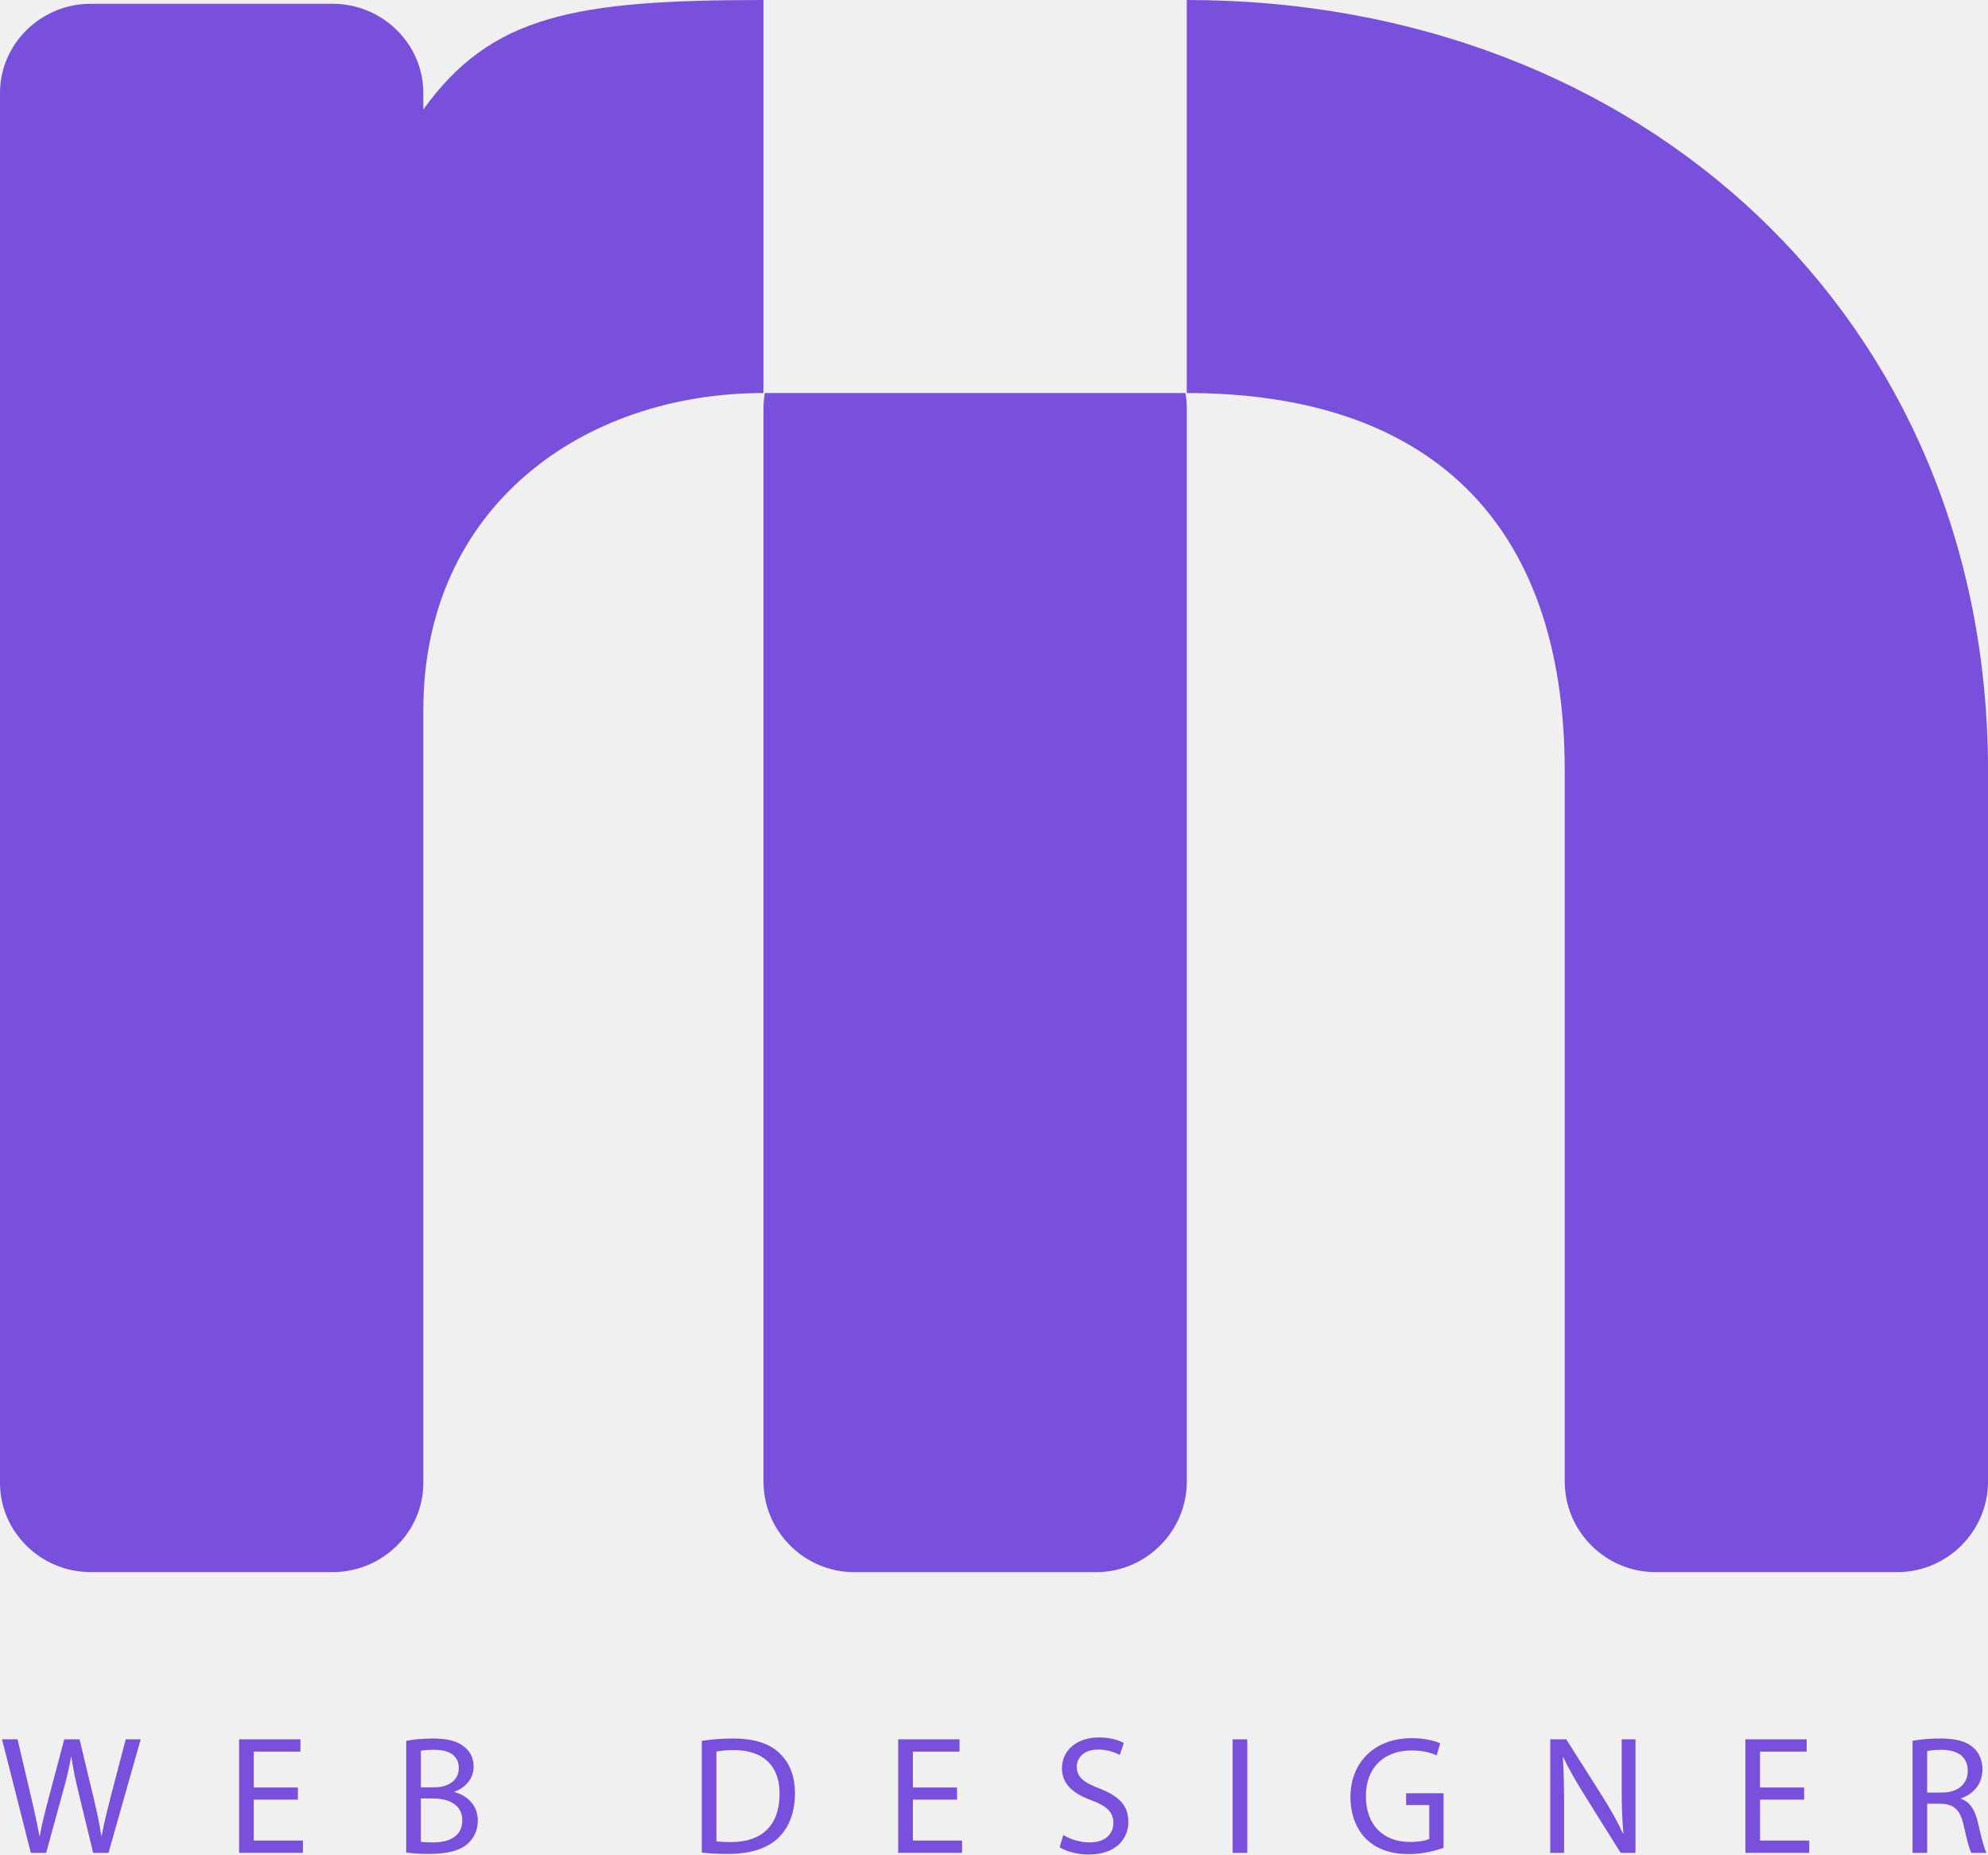
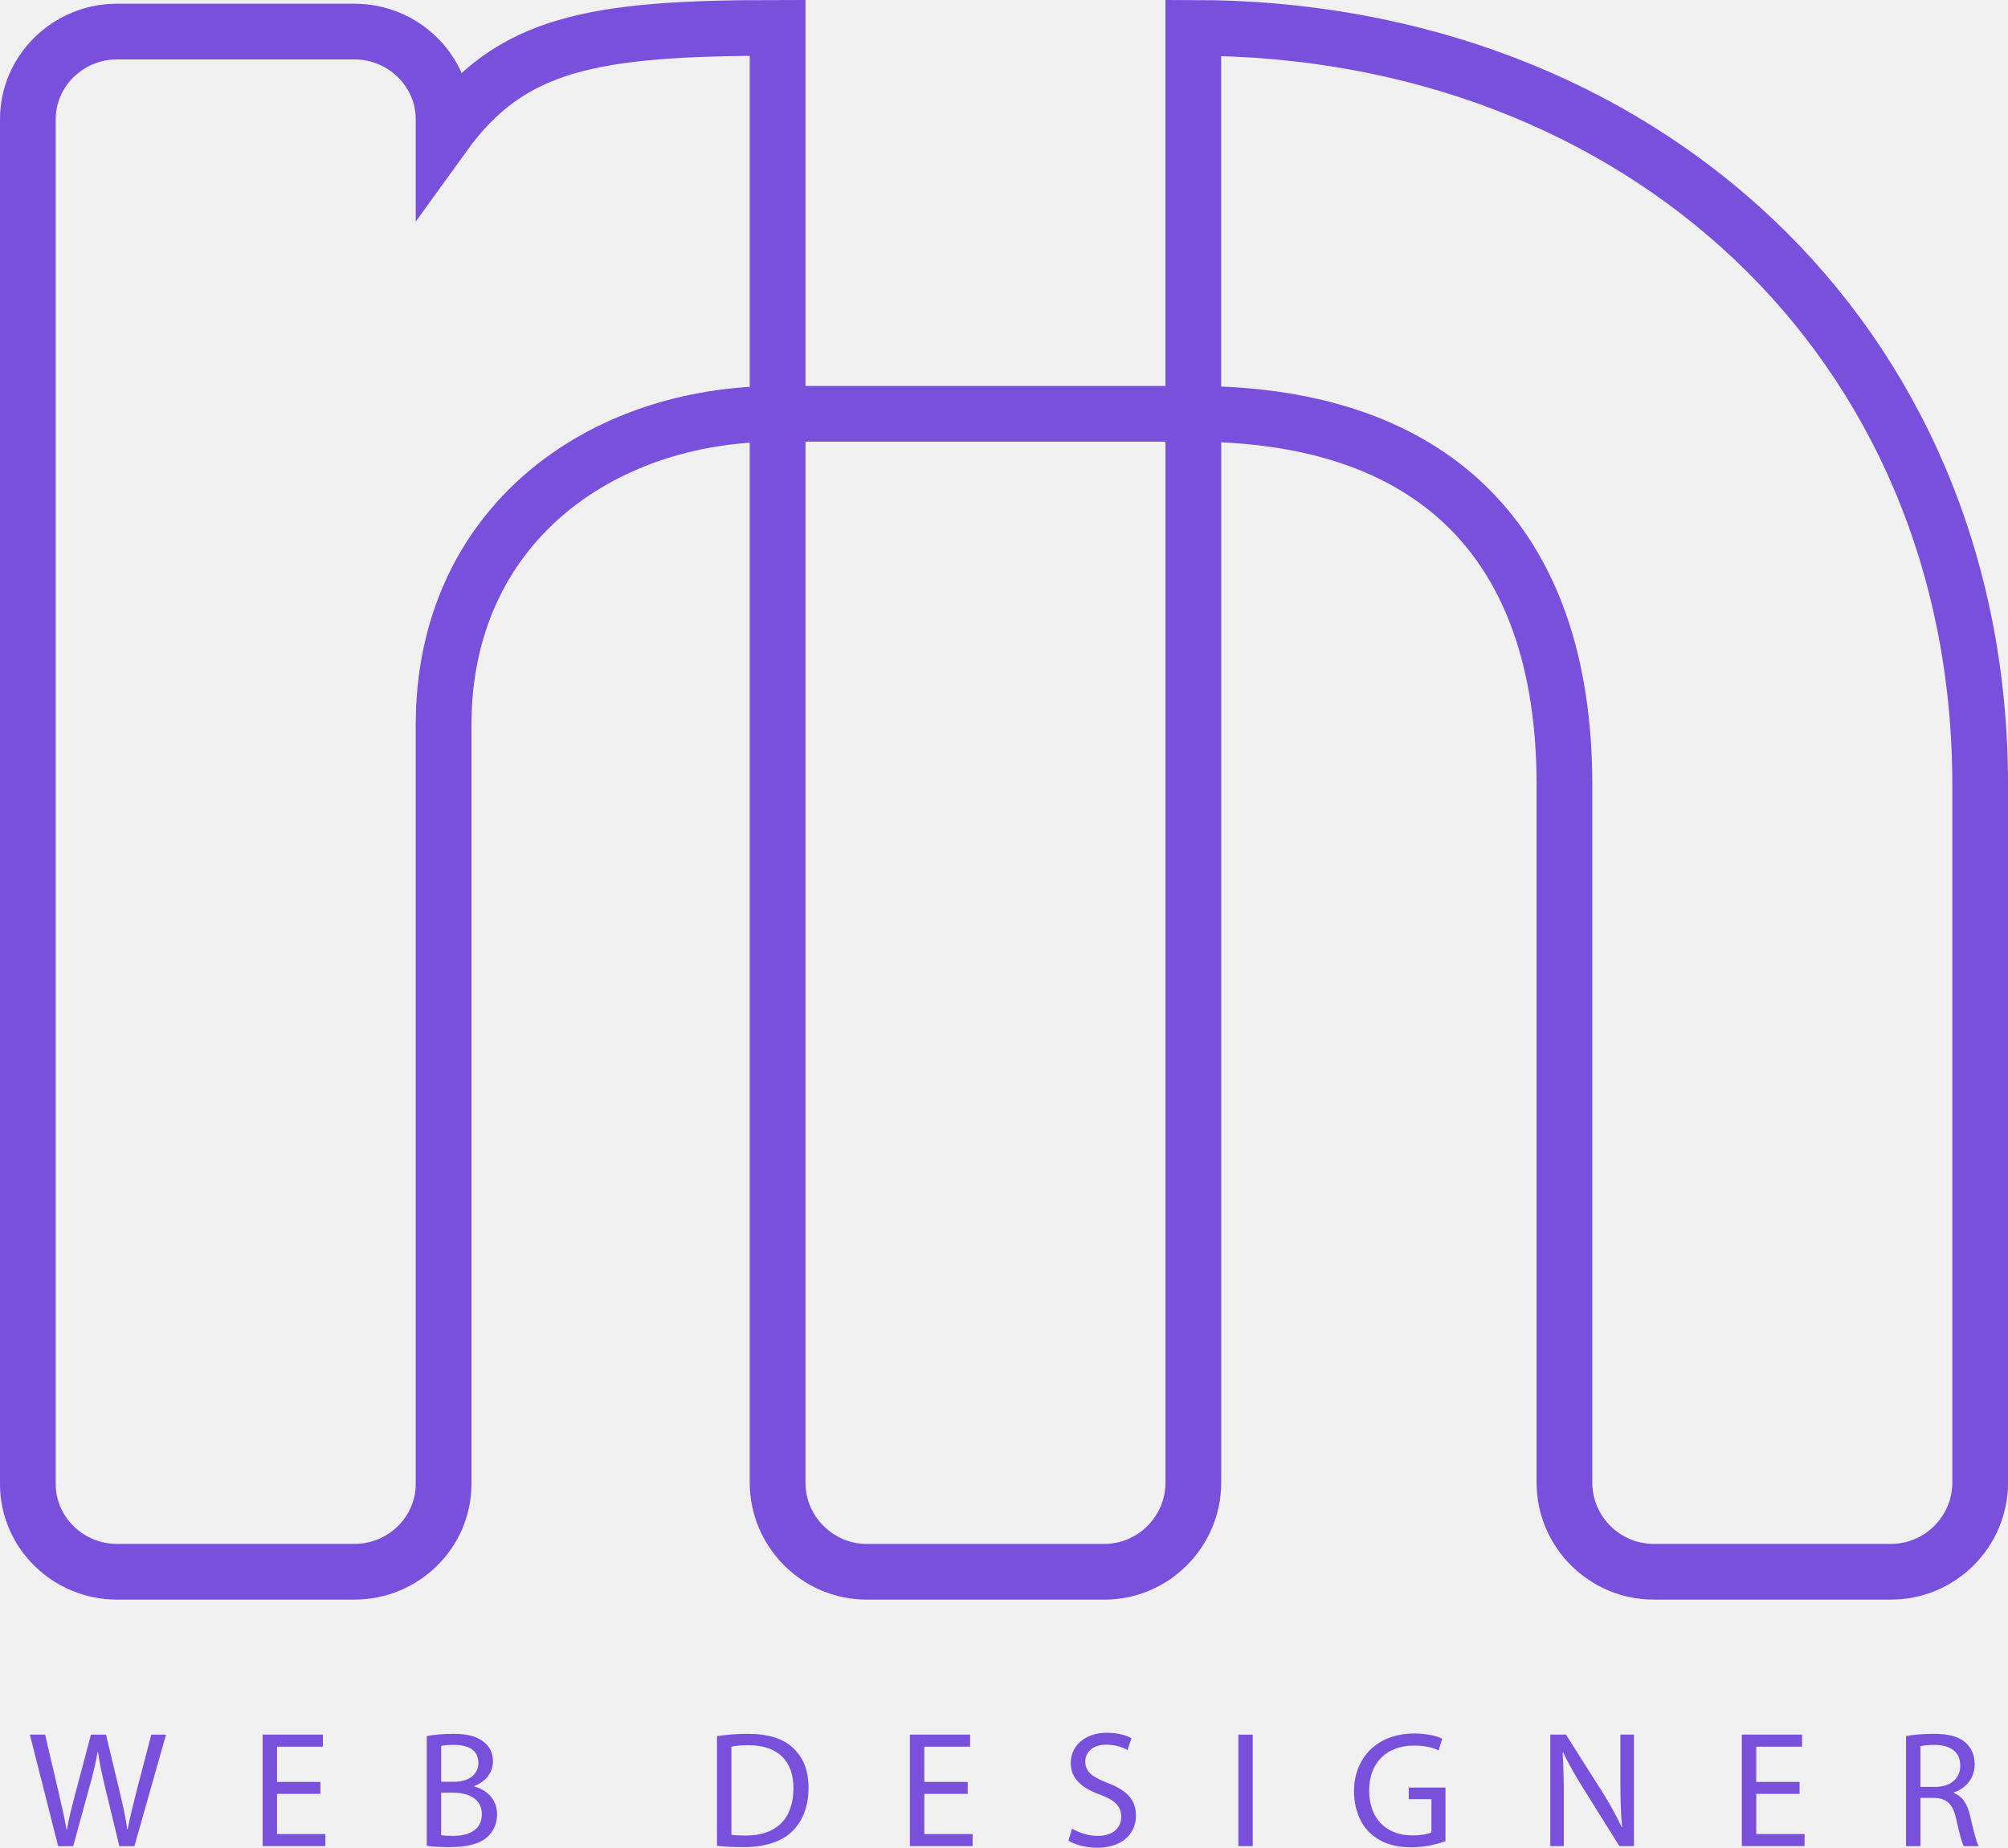
- <svg xmlns="http://www.w3.org/2000/svg" version="1.1" x="0px" y="0px" width="525.49px" height="490.27px" viewBox="0 0 525.49 490.27" style="enable-background:new 0 0 525.49 490.27;" xml:space="preserve">
+ <svg xmlns="http://www.w3.org/2000/svg" version="1.1" x="0px" y="0px" width="540.49px" height="497.41px" viewBox="0 0 540.49 497.41" style="enable-background:new 0 0 540.49 497.41;" xml:space="preserve">
  <style type="text/css">
	.st0{display:none;}
	.st1{display:inline;fill:#313030;}
- 	.st2{fill:#7950DC;}
- 	.st3{display:inline;}
- 	.st4{fill:none;stroke:#FFFFFF;stroke-width:19.981;stroke-miterlimit:10;}
- 	.st5{fill:#FFFFFF;}
+ 	.st2{display:inline;}
+ 	.st3{fill:#FFFFFF;}
+ 	.st4{fill:none;stroke:#7950DC;stroke-width:15;stroke-miterlimit:10;}
+ 	.st5{fill:#7950DC;}
</style>
  <g id="Camada_2" class="st0">
-     <rect x="-445.91" y="-500.5" class="st1" width="1417" height="1417" />
+     <rect x="-438.41" y="-493.36" class="st1" width="1417" height="1417" />
  </g>
-   <g id="Camada_1">
-     <g>
-       <path class="st2" d="M87.92,415.6H23.98C10.79,415.6,0,404.99,0,392.02V24.58C0,11.61,10.79,1,23.98,1h63.94    c13.19,0,23.98,10.61,23.98,23.58v4.35C129.88,4,151.85,0,201.81,0v103.9c-47.95,0-89.91,30.29-89.91,83.77v204.35    C111.89,404.99,101.1,415.6,87.92,415.6z" />
-       <path class="st2" d="M413.6,203.8v187.82c0,13.19,10.79,23.98,23.98,23.98h63.94c13.19,0,23.98-10.79,23.98-23.98V203.8    C525.49,83.92,433.58,0,313.7,0v103.9C377.64,103.9,413.6,137.87,413.6,203.8z" />
-       <path class="st2" d="M202.17,103.9c-0.22,1.3-0.36,2.63-0.36,4v283.73c0,13.19,10.79,23.98,23.98,23.98h63.94    c13.19,0,23.98-10.79,23.98-23.98V107.9c0-1.36-0.14-2.69-0.36-4H202.17z" />
+   <g id="Camada_1" class="st0">
+     <g class="st2">
+       <path class="st3" d="M95.42,422.74H31.48c-13.19,0-23.98-10.61-23.98-23.58V31.72c0-12.97,10.79-23.58,23.98-23.58h63.94    c13.19,0,23.98,10.61,23.98,23.58v4.35c17.98-24.93,39.96-28.93,89.91-28.93v103.9c-47.95,0-89.91,30.29-89.91,83.77v204.35    C119.39,412.13,108.6,422.74,95.42,422.74z" />
+       <path class="st3" d="M421.1,210.94v187.82c0,13.19,10.79,23.98,23.98,23.98h63.94c13.19,0,23.98-10.79,23.98-23.98V210.94    c0-119.88-91.91-203.8-211.8-203.8v103.9C385.14,111.04,421.1,145.01,421.1,210.94z" />
+       <path class="st3" d="M209.67,111.04c-0.22,1.3-0.36,2.63-0.36,4v283.73c0,13.19,10.79,23.98,23.98,23.98h63.94    c13.19,0,23.98-10.79,23.98-23.98V115.04c0-1.36-0.14-2.69-0.36-4H209.67z" />
    </g>
-     <g>
-       <path class="st2" d="M8.15,489.82l-7.61-30.02h4.1l3.56,15.19c0.89,3.74,1.69,7.48,2.23,10.38h0.09    c0.49-2.98,1.43-6.55,2.45-10.42l4.01-15.14h4.05l3.65,15.23c0.85,3.56,1.65,7.13,2.09,10.29h0.09c0.62-3.3,1.47-6.64,2.41-10.38    l3.96-15.14h3.96l-8.51,30.02h-4.05l-3.79-15.63c-0.94-3.83-1.56-6.77-1.96-9.8H18.8c-0.53,2.98-1.2,5.92-2.32,9.8l-4.28,15.63    H8.15z" />
-       <path class="st2" d="M78.74,475.75H67.07v10.82h13v3.25H63.2v-30.02h16.21v3.25H67.07v9.49h11.67V475.75z" />
-       <path class="st2" d="M107.38,460.21c1.69-0.36,4.36-0.62,7.08-0.62c3.87,0,6.37,0.67,8.24,2.18c1.56,1.16,2.49,2.94,2.49,5.3    c0,2.89-1.92,5.43-5.08,6.59v0.09c2.85,0.71,6.19,3.07,6.19,7.53c0,2.58-1.02,4.54-2.54,6.01c-2.09,1.92-5.48,2.81-10.38,2.81    c-2.67,0-4.72-0.18-6.01-0.36V460.21z M111.25,472.5h3.52c4.1,0,6.5-2.14,6.5-5.03c0-3.52-2.67-4.9-6.59-4.9    c-1.78,0-2.81,0.13-3.43,0.27V472.5z M111.25,486.88c0.76,0.13,1.87,0.18,3.25,0.18c4.01,0,7.7-1.47,7.7-5.83    c0-4.1-3.52-5.79-7.75-5.79h-3.21V486.88z" />
-       <path class="st2" d="M185.5,460.21c2.36-0.36,5.17-0.62,8.24-0.62c5.57,0,9.53,1.29,12.16,3.74c2.67,2.45,4.23,5.92,4.23,10.78    c0,4.9-1.51,8.91-4.32,11.67c-2.81,2.81-7.44,4.32-13.27,4.32c-2.76,0-5.08-0.13-7.04-0.36V460.21z M189.37,486.75    c0.98,0.18,2.41,0.22,3.92,0.22c8.28,0,12.78-4.63,12.78-12.74c0.04-7.08-3.96-11.58-12.16-11.58c-2,0-3.52,0.18-4.54,0.4V486.75z    " />
-       <path class="st2" d="M252.97,475.75H241.3v10.82h13v3.25h-16.88v-30.02h16.21v3.25H241.3v9.49h11.67V475.75z" />
-       <path class="st2" d="M281.07,485.1c1.74,1.07,4.28,1.96,6.95,1.96c3.96,0,6.28-2.09,6.28-5.12c0-2.81-1.6-4.41-5.66-5.97    c-4.9-1.74-7.93-4.28-7.93-8.51c0-4.68,3.88-8.15,9.71-8.15c3.07,0,5.3,0.71,6.64,1.47l-1.07,3.16c-0.98-0.53-2.98-1.43-5.7-1.43    c-4.1,0-5.66,2.45-5.66,4.5c0,2.81,1.83,4.19,5.97,5.79c5.08,1.96,7.66,4.41,7.66,8.82c0,4.63-3.43,8.64-10.51,8.64    c-2.9,0-6.06-0.85-7.66-1.92L281.07,485.1z" />
-       <path class="st2" d="M329.7,459.81v30.02h-3.87v-30.02H329.7z" />
-       <path class="st2" d="M381.59,488.49c-1.74,0.62-5.17,1.65-9.22,1.65c-4.54,0-8.28-1.16-11.22-3.96c-2.58-2.49-4.19-6.5-4.19-11.18    c0.04-8.95,6.19-15.5,16.25-15.5c3.47,0,6.19,0.76,7.48,1.38l-0.94,3.16c-1.6-0.71-3.61-1.29-6.64-1.29    c-7.3,0-12.07,4.54-12.07,12.07c0,7.62,4.59,12.11,11.58,12.11c2.54,0,4.28-0.36,5.17-0.8v-8.95h-6.1v-3.12h9.89V488.49z" />
-       <path class="st2" d="M409.78,489.82v-30.02h4.23l9.62,15.19c2.23,3.52,3.96,6.68,5.39,9.75l0.09-0.04    c-0.36-4.01-0.45-7.66-0.45-12.34v-12.56h3.65v30.02h-3.92l-9.53-15.23c-2.09-3.34-4.1-6.77-5.61-10.02l-0.13,0.04    c0.22,3.79,0.31,7.39,0.31,12.38v12.83H409.78z" />
-       <path class="st2" d="M476.9,475.75h-11.67v10.82h13v3.25h-16.88v-30.02h16.21v3.25h-12.34v9.49h11.67V475.75z" />
-       <path class="st2" d="M505.54,460.21c1.96-0.4,4.77-0.62,7.44-0.62c4.14,0,6.81,0.76,8.68,2.45c1.51,1.34,2.36,3.38,2.36,5.7    c0,3.96-2.49,6.59-5.66,7.66v0.13c2.32,0.8,3.7,2.94,4.41,6.06c0.98,4.19,1.69,7.08,2.32,8.24h-4.01c-0.49-0.85-1.16-3.43-2-7.17    c-0.89-4.14-2.49-5.7-6.01-5.83h-3.65v13h-3.87V460.21z M509.41,473.88h3.96c4.14,0,6.77-2.27,6.77-5.7c0-3.88-2.81-5.57-6.9-5.61    c-1.87,0-3.21,0.18-3.83,0.36V473.88z" />
+     <g class="st2">
+       <path class="st3" d="M15.65,486.96l-7.61-30.02h4.1l3.56,15.19c0.89,3.74,1.69,7.48,2.23,10.38h0.09    c0.49-2.98,1.43-6.55,2.45-10.42l4.01-15.14h4.05l3.65,15.23c0.85,3.56,1.65,7.13,2.09,10.29h0.09c0.62-3.3,1.47-6.64,2.41-10.38    l3.96-15.14h3.96l-8.51,30.02h-4.05l-3.79-15.63c-0.94-3.83-1.56-6.77-1.96-9.8H26.3c-0.53,2.98-1.2,5.92-2.32,9.8l-4.28,15.63    H15.65z" />
+       <path class="st3" d="M86.24,472.89H74.57v10.82h13v3.25H70.7v-30.02h16.21v3.25H74.57v9.49h11.67V472.89z" />
+       <path class="st3" d="M114.88,457.35c1.69-0.36,4.36-0.62,7.08-0.62c3.87,0,6.37,0.67,8.24,2.18c1.56,1.16,2.49,2.94,2.49,5.3    c0,2.89-1.92,5.43-5.08,6.59v0.09c2.85,0.71,6.19,3.07,6.19,7.53c0,2.58-1.02,4.54-2.54,6.01c-2.09,1.92-5.48,2.81-10.38,2.81    c-2.67,0-4.72-0.18-6.01-0.36V457.35z M118.75,469.64h3.52c4.1,0,6.5-2.14,6.5-5.03c0-3.52-2.67-4.9-6.59-4.9    c-1.78,0-2.81,0.13-3.43,0.27V469.64z M118.75,484.02c0.76,0.13,1.87,0.18,3.25,0.18c4.01,0,7.7-1.47,7.7-5.83    c0-4.1-3.52-5.79-7.75-5.79h-3.21V484.02z" />
+       <path class="st3" d="M193,457.35c2.36-0.36,5.17-0.62,8.24-0.62c5.57,0,9.53,1.29,12.16,3.74c2.67,2.45,4.23,5.92,4.23,10.78    c0,4.9-1.51,8.91-4.32,11.67c-2.81,2.81-7.44,4.32-13.27,4.32c-2.76,0-5.08-0.13-7.04-0.36V457.35z M196.87,483.89    c0.98,0.18,2.41,0.22,3.92,0.22c8.28,0,12.78-4.63,12.78-12.74c0.04-7.08-3.96-11.58-12.16-11.58c-2,0-3.52,0.18-4.54,0.4V483.89z    " />
+       <path class="st3" d="M260.47,472.89H248.8v10.82h13v3.25h-16.88v-30.02h16.21v3.25H248.8v9.49h11.67V472.89z" />
+       <path class="st3" d="M288.57,482.24c1.74,1.07,4.28,1.96,6.95,1.96c3.96,0,6.28-2.09,6.28-5.12c0-2.81-1.6-4.41-5.66-5.97    c-4.9-1.74-7.93-4.28-7.93-8.51c0-4.68,3.88-8.15,9.71-8.15c3.07,0,5.3,0.71,6.64,1.47l-1.07,3.16c-0.98-0.53-2.98-1.43-5.7-1.43    c-4.1,0-5.66,2.45-5.66,4.5c0,2.81,1.83,4.19,5.97,5.79c5.08,1.96,7.66,4.41,7.66,8.82c0,4.63-3.43,8.64-10.51,8.64    c-2.9,0-6.06-0.85-7.66-1.92L288.57,482.24z" />
+       <path class="st3" d="M337.2,456.95v30.02h-3.87v-30.02H337.2z" />
+       <path class="st3" d="M389.09,485.63c-1.74,0.62-5.17,1.65-9.22,1.65c-4.54,0-8.28-1.16-11.22-3.96c-2.58-2.49-4.19-6.5-4.19-11.18    c0.04-8.95,6.19-15.5,16.25-15.5c3.47,0,6.19,0.76,7.48,1.38l-0.94,3.16c-1.6-0.71-3.61-1.29-6.64-1.29    c-7.3,0-12.07,4.54-12.07,12.07c0,7.62,4.59,12.11,11.58,12.11c2.54,0,4.28-0.36,5.17-0.8v-8.95h-6.1v-3.12h9.89V485.63z" />
+       <path class="st3" d="M417.28,486.96v-30.02h4.23l9.62,15.19c2.23,3.52,3.96,6.68,5.39,9.75l0.09-0.04    c-0.36-4.01-0.45-7.66-0.45-12.34v-12.56h3.65v30.02h-3.92l-9.53-15.23c-2.09-3.34-4.1-6.77-5.61-10.02l-0.13,0.04    c0.22,3.79,0.31,7.39,0.31,12.38v12.83H417.28z" />
+       <path class="st3" d="M484.4,472.89h-11.67v10.82h13v3.25h-16.88v-30.02h16.21v3.25h-12.34v9.49h11.67V472.89z" />
+       <path class="st3" d="M513.04,457.35c1.96-0.4,4.77-0.62,7.44-0.62c4.14,0,6.81,0.76,8.68,2.45c1.51,1.34,2.36,3.38,2.36,5.7    c0,3.96-2.49,6.59-5.66,7.66v0.13c2.32,0.8,3.7,2.94,4.41,6.06c0.98,4.19,1.69,7.08,2.32,8.24h-4.01c-0.49-0.85-1.16-3.43-2-7.17    c-0.89-4.14-2.49-5.7-6.01-5.83h-3.65v13h-3.87V457.35z M516.91,471.02h3.96c4.14,0,6.77-2.27,6.77-5.7c0-3.88-2.81-5.57-6.9-5.61    c-1.87,0-3.21,0.18-3.83,0.36V471.02z" />
    </g>
  </g>
-   <g id="Camada_3" class="st0">
-     <g class="st3">
-       <path class="st4" d="M87.92,415.96H23.98C10.79,415.96,0,405.35,0,392.38V24.94C0,11.97,10.79,1.36,23.98,1.36h63.94    c13.19,0,23.98,10.61,23.98,23.58v4.35c17.98-24.93,39.96-28.93,89.91-28.93v103.9c-47.95,0-89.91,30.29-89.91,83.77v204.35    C111.89,405.35,101.1,415.96,87.92,415.96z" />
-       <path class="st4" d="M413.6,204.17v187.82c0,13.19,10.79,23.98,23.98,23.98h63.94c13.19,0,23.98-10.79,23.98-23.98V204.17    c0-119.88-91.91-203.8-211.8-203.8v103.9C377.64,104.26,413.6,138.23,413.6,204.17z" />
-       <path class="st4" d="M202.17,104.26c-0.22,1.3-0.36,2.63-0.36,4v283.73c0,13.19,10.79,23.98,23.98,23.98h63.94    c13.19,0,23.98-10.79,23.98-23.98V108.26c0-1.36-0.14-2.69-0.36-4H202.17z" />
-     </g>
-     <g class="st3">
-       <path class="st5" d="M8.15,479.82l-7.61-30.02h4.1l3.56,15.19c0.89,3.74,1.69,7.48,2.23,10.38h0.09    c0.49-2.98,1.43-6.55,2.45-10.42l4.01-15.14h4.05l3.65,15.23c0.85,3.56,1.65,7.13,2.09,10.29h0.09c0.62-3.3,1.47-6.64,2.41-10.38    l3.96-15.14h3.96l-8.51,30.02h-4.05l-3.79-15.63c-0.94-3.83-1.56-6.77-1.96-9.8H18.8c-0.53,2.98-1.2,5.92-2.32,9.8l-4.28,15.63    H8.15z" />
-       <path class="st5" d="M78.74,465.75H67.07v10.82h13v3.25H63.2v-30.02h16.21v3.25H67.07v9.49h11.67V465.75z" />
-       <path class="st5" d="M107.38,450.21c1.69-0.36,4.36-0.62,7.08-0.62c3.87,0,6.37,0.67,8.24,2.18c1.56,1.16,2.49,2.94,2.49,5.3    c0,2.89-1.92,5.43-5.08,6.59v0.09c2.85,0.71,6.19,3.07,6.19,7.53c0,2.58-1.02,4.54-2.54,6.01c-2.09,1.92-5.48,2.81-10.38,2.81    c-2.67,0-4.72-0.18-6.01-0.36V450.21z M111.25,462.5h3.52c4.1,0,6.5-2.14,6.5-5.03c0-3.52-2.67-4.9-6.59-4.9    c-1.78,0-2.81,0.13-3.43,0.27V462.5z M111.25,476.88c0.76,0.13,1.87,0.18,3.25,0.18c4.01,0,7.7-1.47,7.7-5.83    c0-4.1-3.52-5.79-7.75-5.79h-3.21V476.88z" />
-       <path class="st5" d="M185.5,450.21c2.36-0.36,5.17-0.62,8.24-0.62c5.57,0,9.53,1.29,12.16,3.74c2.67,2.45,4.23,5.92,4.23,10.78    c0,4.9-1.51,8.91-4.32,11.67c-2.81,2.81-7.44,4.32-13.27,4.32c-2.76,0-5.08-0.13-7.04-0.36V450.21z M189.37,476.75    c0.98,0.18,2.41,0.22,3.92,0.22c8.28,0,12.78-4.63,12.78-12.74c0.04-7.08-3.96-11.58-12.16-11.58c-2,0-3.52,0.18-4.54,0.4V476.75z    " />
-       <path class="st5" d="M252.97,465.75H241.3v10.82h13v3.25h-16.88v-30.02h16.21v3.25H241.3v9.49h11.67V465.75z" />
-       <path class="st5" d="M281.07,475.1c1.74,1.07,4.28,1.96,6.95,1.96c3.96,0,6.28-2.09,6.28-5.12c0-2.81-1.6-4.41-5.66-5.97    c-4.9-1.74-7.93-4.28-7.93-8.51c0-4.68,3.88-8.15,9.71-8.15c3.07,0,5.3,0.71,6.64,1.47l-1.07,3.16c-0.98-0.53-2.98-1.43-5.7-1.43    c-4.1,0-5.66,2.45-5.66,4.5c0,2.81,1.83,4.19,5.97,5.79c5.08,1.96,7.66,4.41,7.66,8.82c0,4.63-3.43,8.64-10.51,8.64    c-2.9,0-6.06-0.85-7.66-1.92L281.07,475.1z" />
-       <path class="st5" d="M329.7,449.81v30.02h-3.87v-30.02H329.7z" />
-       <path class="st5" d="M381.59,478.49c-1.74,0.62-5.17,1.65-9.22,1.65c-4.54,0-8.28-1.16-11.22-3.96c-2.58-2.49-4.19-6.5-4.19-11.18    c0.04-8.95,6.19-15.5,16.25-15.5c3.47,0,6.19,0.76,7.48,1.38l-0.94,3.16c-1.6-0.71-3.61-1.29-6.64-1.29    c-7.3,0-12.07,4.54-12.07,12.07c0,7.62,4.59,12.11,11.58,12.11c2.54,0,4.28-0.36,5.17-0.8v-8.95h-6.1v-3.12h9.89V478.49z" />
-       <path class="st5" d="M409.78,479.82v-30.02h4.23l9.62,15.19c2.23,3.52,3.96,6.68,5.39,9.75l0.09-0.04    c-0.36-4.01-0.45-7.66-0.45-12.34v-12.56h3.65v30.02h-3.92l-9.53-15.23c-2.09-3.34-4.1-6.77-5.61-10.02l-0.13,0.04    c0.22,3.79,0.31,7.39,0.31,12.38v12.83H409.78z" />
-       <path class="st5" d="M476.9,465.75h-11.67v10.82h13v3.25h-16.88v-30.02h16.21v3.25h-12.34v9.49h11.67V465.75z" />
-       <path class="st5" d="M505.54,450.21c1.96-0.4,4.77-0.62,7.44-0.62c4.14,0,6.81,0.76,8.68,2.45c1.51,1.34,2.36,3.38,2.36,5.7    c0,3.96-2.49,6.59-5.66,7.66v0.13c2.32,0.8,3.7,2.94,4.41,6.06c0.98,4.19,1.69,7.08,2.32,8.24h-4.01c-0.49-0.85-1.16-3.43-2-7.17    c-0.89-4.14-2.49-5.7-6.01-5.83h-3.65v13h-3.87V450.21z M509.41,463.88h3.96c4.14,0,6.77-2.27,6.77-5.7c0-3.88-2.81-5.57-6.9-5.61    c-1.87,0-3.21,0.18-3.83,0.36V463.88z" />
+   <g id="Camada_3">
+     <g>
+       <g>
+         <path class="st4" d="M95.42,423.1H31.48c-13.19,0-23.98-10.61-23.98-23.58V32.08C7.5,19.11,18.29,8.5,31.48,8.5h63.94     c13.19,0,23.98,10.61,23.98,23.58v4.35C137.38,11.5,159.35,7.5,209.31,7.5v103.9c-47.95,0-89.91,30.29-89.91,83.77v204.35     C119.39,412.49,108.6,423.1,95.42,423.1z" />
+         <path class="st4" d="M421.1,211.3v187.82c0,13.19,10.79,23.98,23.98,23.98h63.94c13.19,0,23.98-10.79,23.98-23.98V211.3     c0-119.88-91.91-203.8-211.8-203.8v103.9C385.14,111.4,421.1,145.37,421.1,211.3z" />
+         <path class="st4" d="M209.67,111.4c-0.22,1.3-0.36,2.63-0.36,4v283.73c0,13.19,10.79,23.98,23.98,23.98h63.94     c13.19,0,23.98-10.79,23.98-23.98V115.4c0-1.36-0.14-2.69-0.36-4H209.67z" />
+       </g>
+       <g>
+         <path class="st5" d="M15.65,496.96l-7.61-30.02h4.1l3.56,15.19c0.89,3.74,1.69,7.48,2.23,10.38h0.09     c0.49-2.98,1.43-6.55,2.45-10.42l4.01-15.14h4.05l3.65,15.23c0.85,3.56,1.65,7.13,2.09,10.29h0.09c0.62-3.3,1.47-6.64,2.41-10.38     l3.96-15.14h3.96l-8.51,30.02h-4.05l-3.79-15.63c-0.94-3.83-1.56-6.77-1.96-9.8H26.3c-0.53,2.98-1.2,5.92-2.32,9.8l-4.28,15.63     H15.65z" />
+         <path class="st5" d="M86.24,482.89H74.57v10.82h13v3.25H70.7v-30.02h16.21v3.25H74.57v9.49h11.67V482.89z" />
+         <path class="st5" d="M114.88,467.35c1.69-0.36,4.36-0.62,7.08-0.62c3.87,0,6.37,0.67,8.24,2.18c1.56,1.16,2.49,2.94,2.49,5.3     c0,2.89-1.92,5.43-5.08,6.59v0.09c2.85,0.71,6.19,3.07,6.19,7.53c0,2.58-1.02,4.54-2.54,6.01c-2.09,1.92-5.48,2.81-10.38,2.81     c-2.67,0-4.72-0.18-6.01-0.36V467.35z M118.75,479.64h3.52c4.1,0,6.5-2.14,6.5-5.03c0-3.52-2.67-4.9-6.59-4.9     c-1.78,0-2.81,0.13-3.43,0.27V479.64z M118.75,494.02c0.76,0.13,1.87,0.18,3.25,0.18c4.01,0,7.7-1.47,7.7-5.83     c0-4.1-3.52-5.79-7.75-5.79h-3.21V494.02z" />
+         <path class="st5" d="M193,467.35c2.36-0.36,5.17-0.62,8.24-0.62c5.57,0,9.53,1.29,12.16,3.74c2.67,2.45,4.23,5.92,4.23,10.78     c0,4.9-1.51,8.91-4.32,11.67c-2.81,2.81-7.44,4.32-13.27,4.32c-2.76,0-5.08-0.13-7.04-0.36V467.35z M196.87,493.89     c0.98,0.18,2.41,0.22,3.92,0.22c8.28,0,12.78-4.63,12.78-12.74c0.04-7.08-3.96-11.58-12.16-11.58c-2,0-3.52,0.18-4.54,0.4V493.89     z" />
+         <path class="st5" d="M260.47,482.89H248.8v10.82h13v3.25h-16.88v-30.02h16.21v3.25H248.8v9.49h11.67V482.89z" />
+         <path class="st5" d="M288.57,492.24c1.74,1.07,4.28,1.96,6.95,1.96c3.96,0,6.28-2.09,6.28-5.12c0-2.81-1.6-4.41-5.66-5.97     c-4.9-1.74-7.93-4.28-7.93-8.51c0-4.68,3.88-8.15,9.71-8.15c3.07,0,5.3,0.71,6.64,1.47l-1.07,3.16c-0.98-0.53-2.98-1.43-5.7-1.43     c-4.1,0-5.66,2.45-5.66,4.5c0,2.81,1.83,4.19,5.97,5.79c5.08,1.96,7.66,4.41,7.66,8.82c0,4.63-3.43,8.64-10.51,8.64     c-2.9,0-6.06-0.85-7.66-1.92L288.57,492.24z" />
+         <path class="st5" d="M337.2,466.95v30.02h-3.87v-30.02H337.2z" />
+         <path class="st5" d="M389.09,495.63c-1.74,0.62-5.17,1.65-9.22,1.65c-4.54,0-8.28-1.16-11.22-3.96     c-2.58-2.49-4.19-6.5-4.19-11.18c0.04-8.95,6.19-15.5,16.25-15.5c3.47,0,6.19,0.76,7.48,1.38l-0.94,3.16     c-1.6-0.71-3.61-1.29-6.64-1.29c-7.3,0-12.07,4.54-12.07,12.07c0,7.62,4.59,12.11,11.58,12.11c2.54,0,4.28-0.36,5.17-0.8v-8.95     h-6.1v-3.12h9.89V495.63z" />
+         <path class="st5" d="M417.28,496.96v-30.02h4.23l9.62,15.19c2.23,3.52,3.96,6.68,5.39,9.75l0.09-0.04     c-0.36-4.01-0.45-7.66-0.45-12.34v-12.56h3.65v30.02h-3.92l-9.53-15.23c-2.09-3.34-4.1-6.77-5.61-10.02l-0.13,0.04     c0.22,3.79,0.31,7.39,0.31,12.38v12.83H417.28z" />
+         <path class="st5" d="M484.4,482.89h-11.67v10.82h13v3.25h-16.88v-30.02h16.21v3.25h-12.34v9.49h11.67V482.89z" />
+         <path class="st5" d="M513.04,467.35c1.96-0.4,4.77-0.62,7.44-0.62c4.14,0,6.81,0.76,8.68,2.45c1.51,1.34,2.36,3.38,2.36,5.7     c0,3.96-2.49,6.59-5.66,7.66v0.13c2.32,0.8,3.7,2.94,4.41,6.06c0.98,4.19,1.69,7.08,2.32,8.24h-4.01c-0.49-0.85-1.16-3.43-2-7.17     c-0.89-4.14-2.49-5.7-6.01-5.83h-3.65v13h-3.87V467.35z M516.91,481.02h3.96c4.14,0,6.77-2.27,6.77-5.7     c0-3.88-2.81-5.57-6.9-5.61c-1.87,0-3.21,0.18-3.83,0.36V481.02z" />
+       </g>
    </g>
  </g>
</svg>
